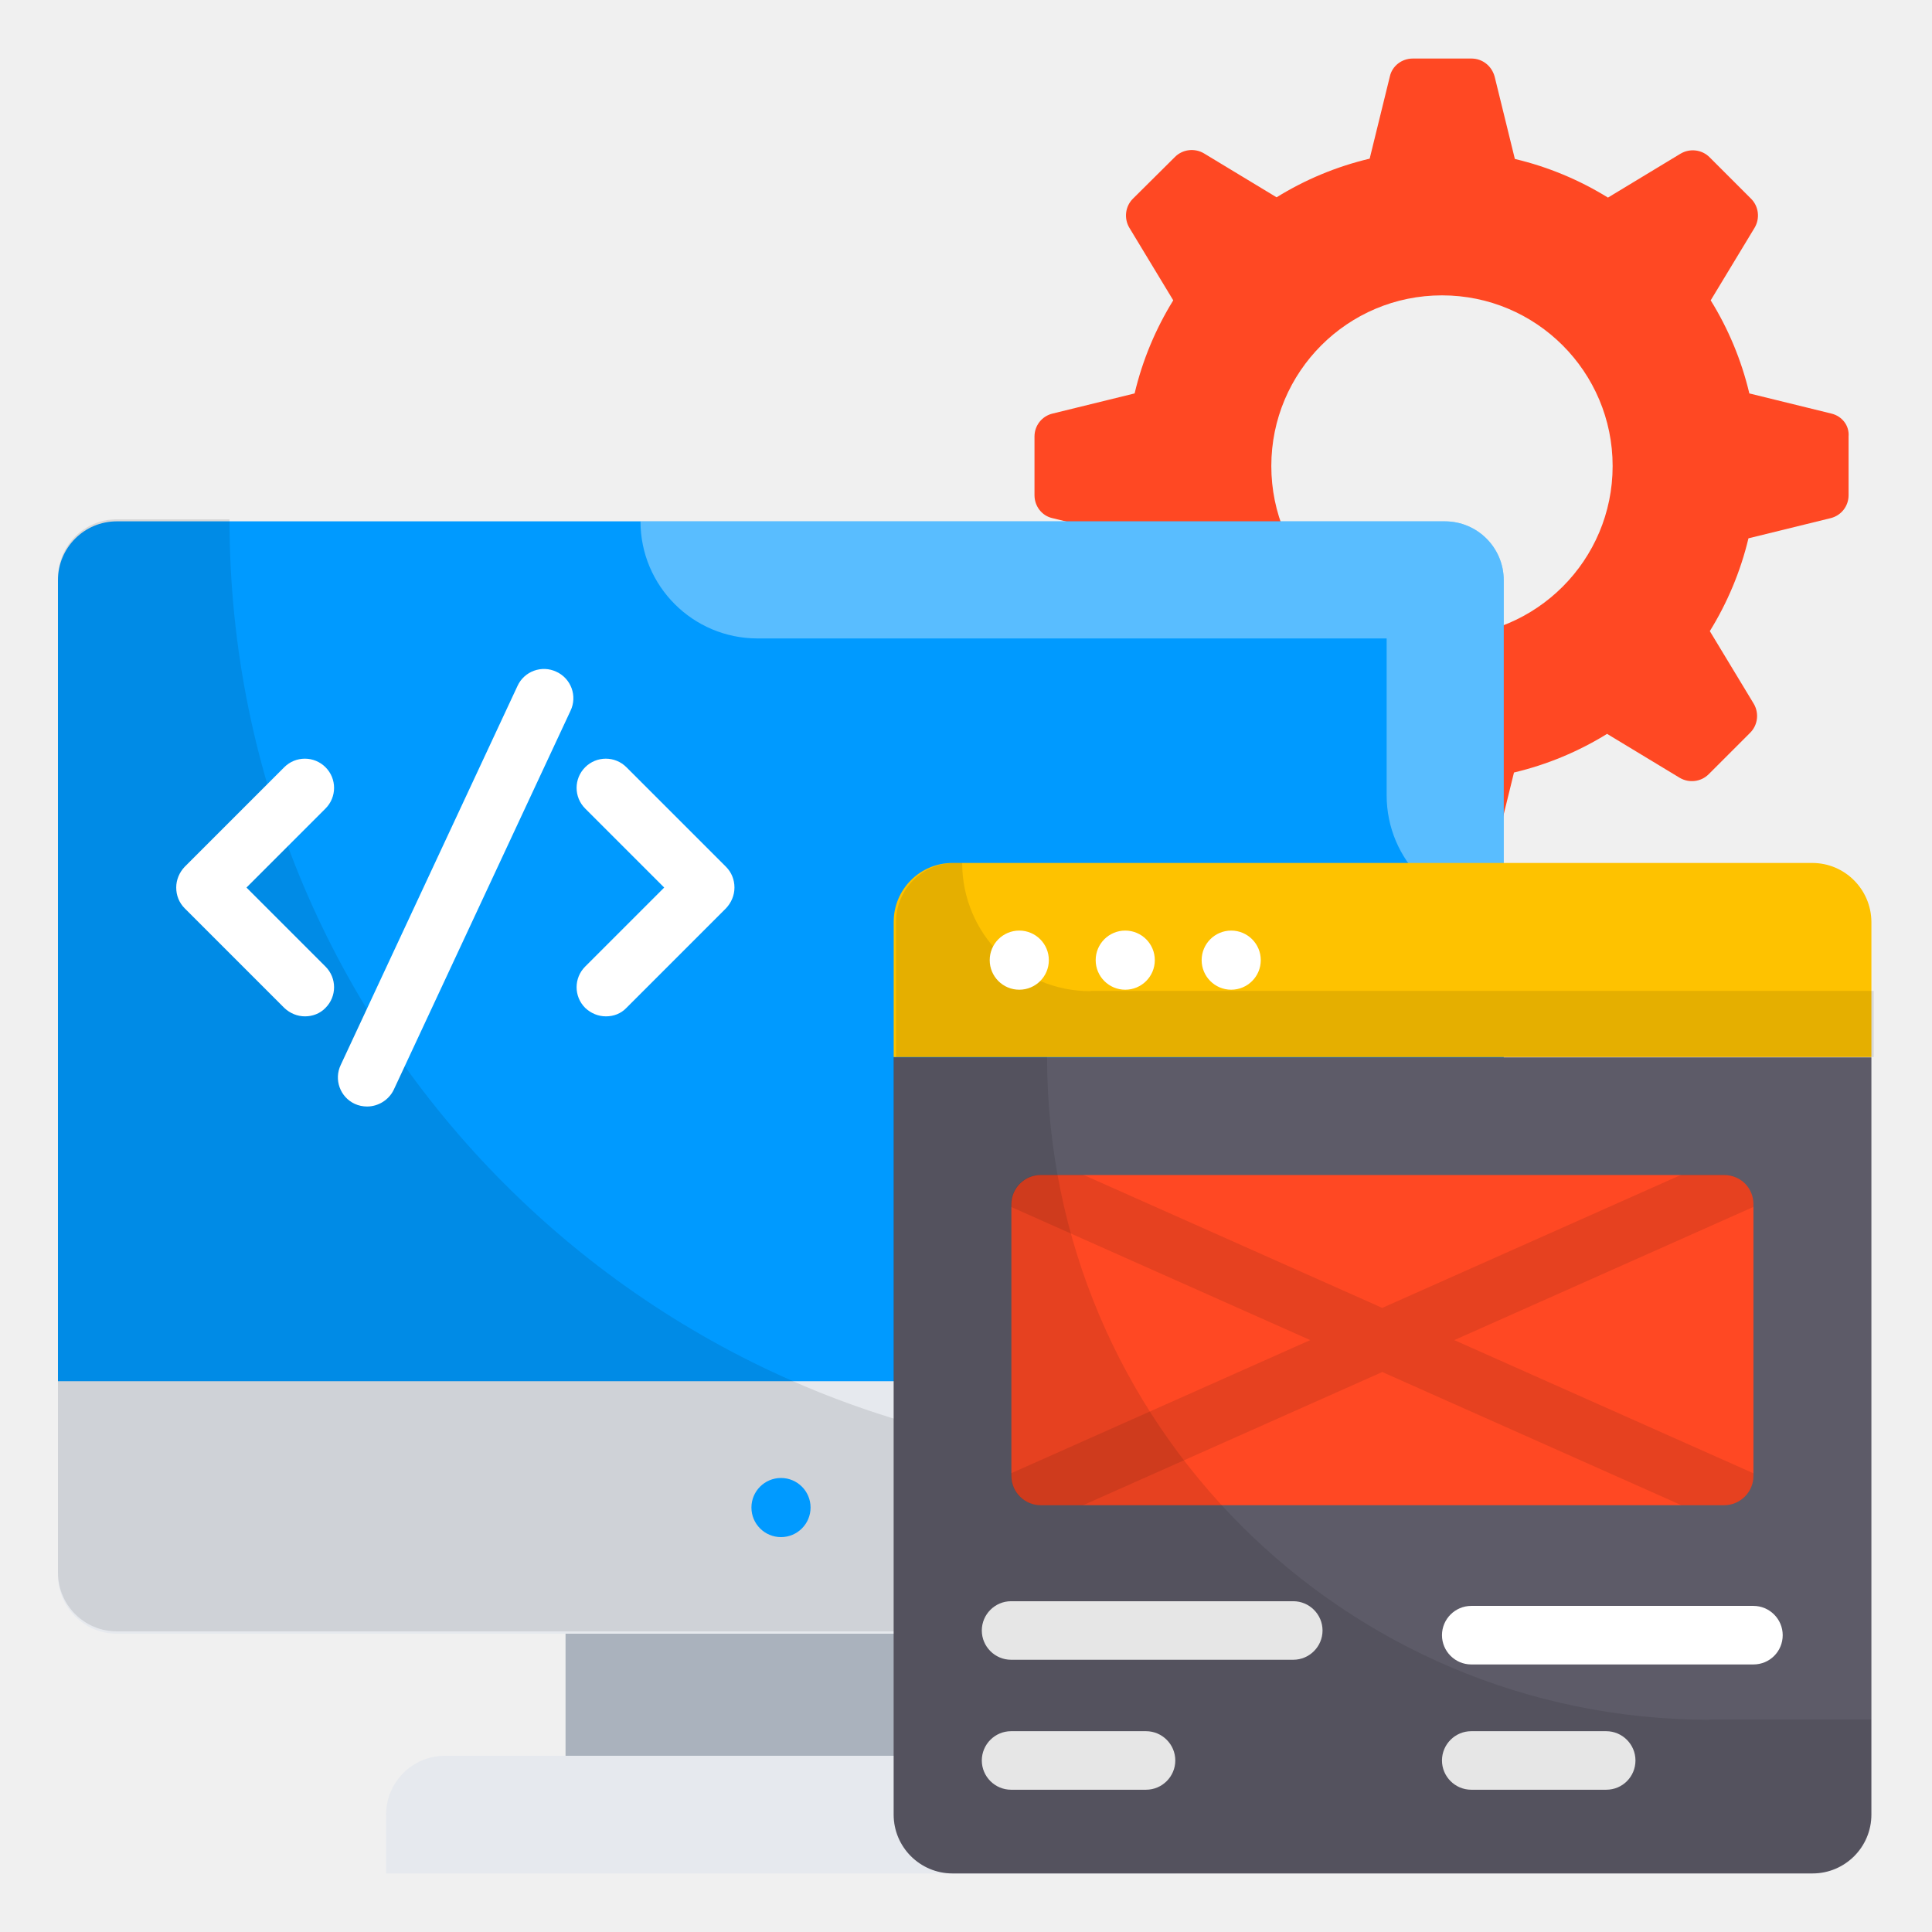
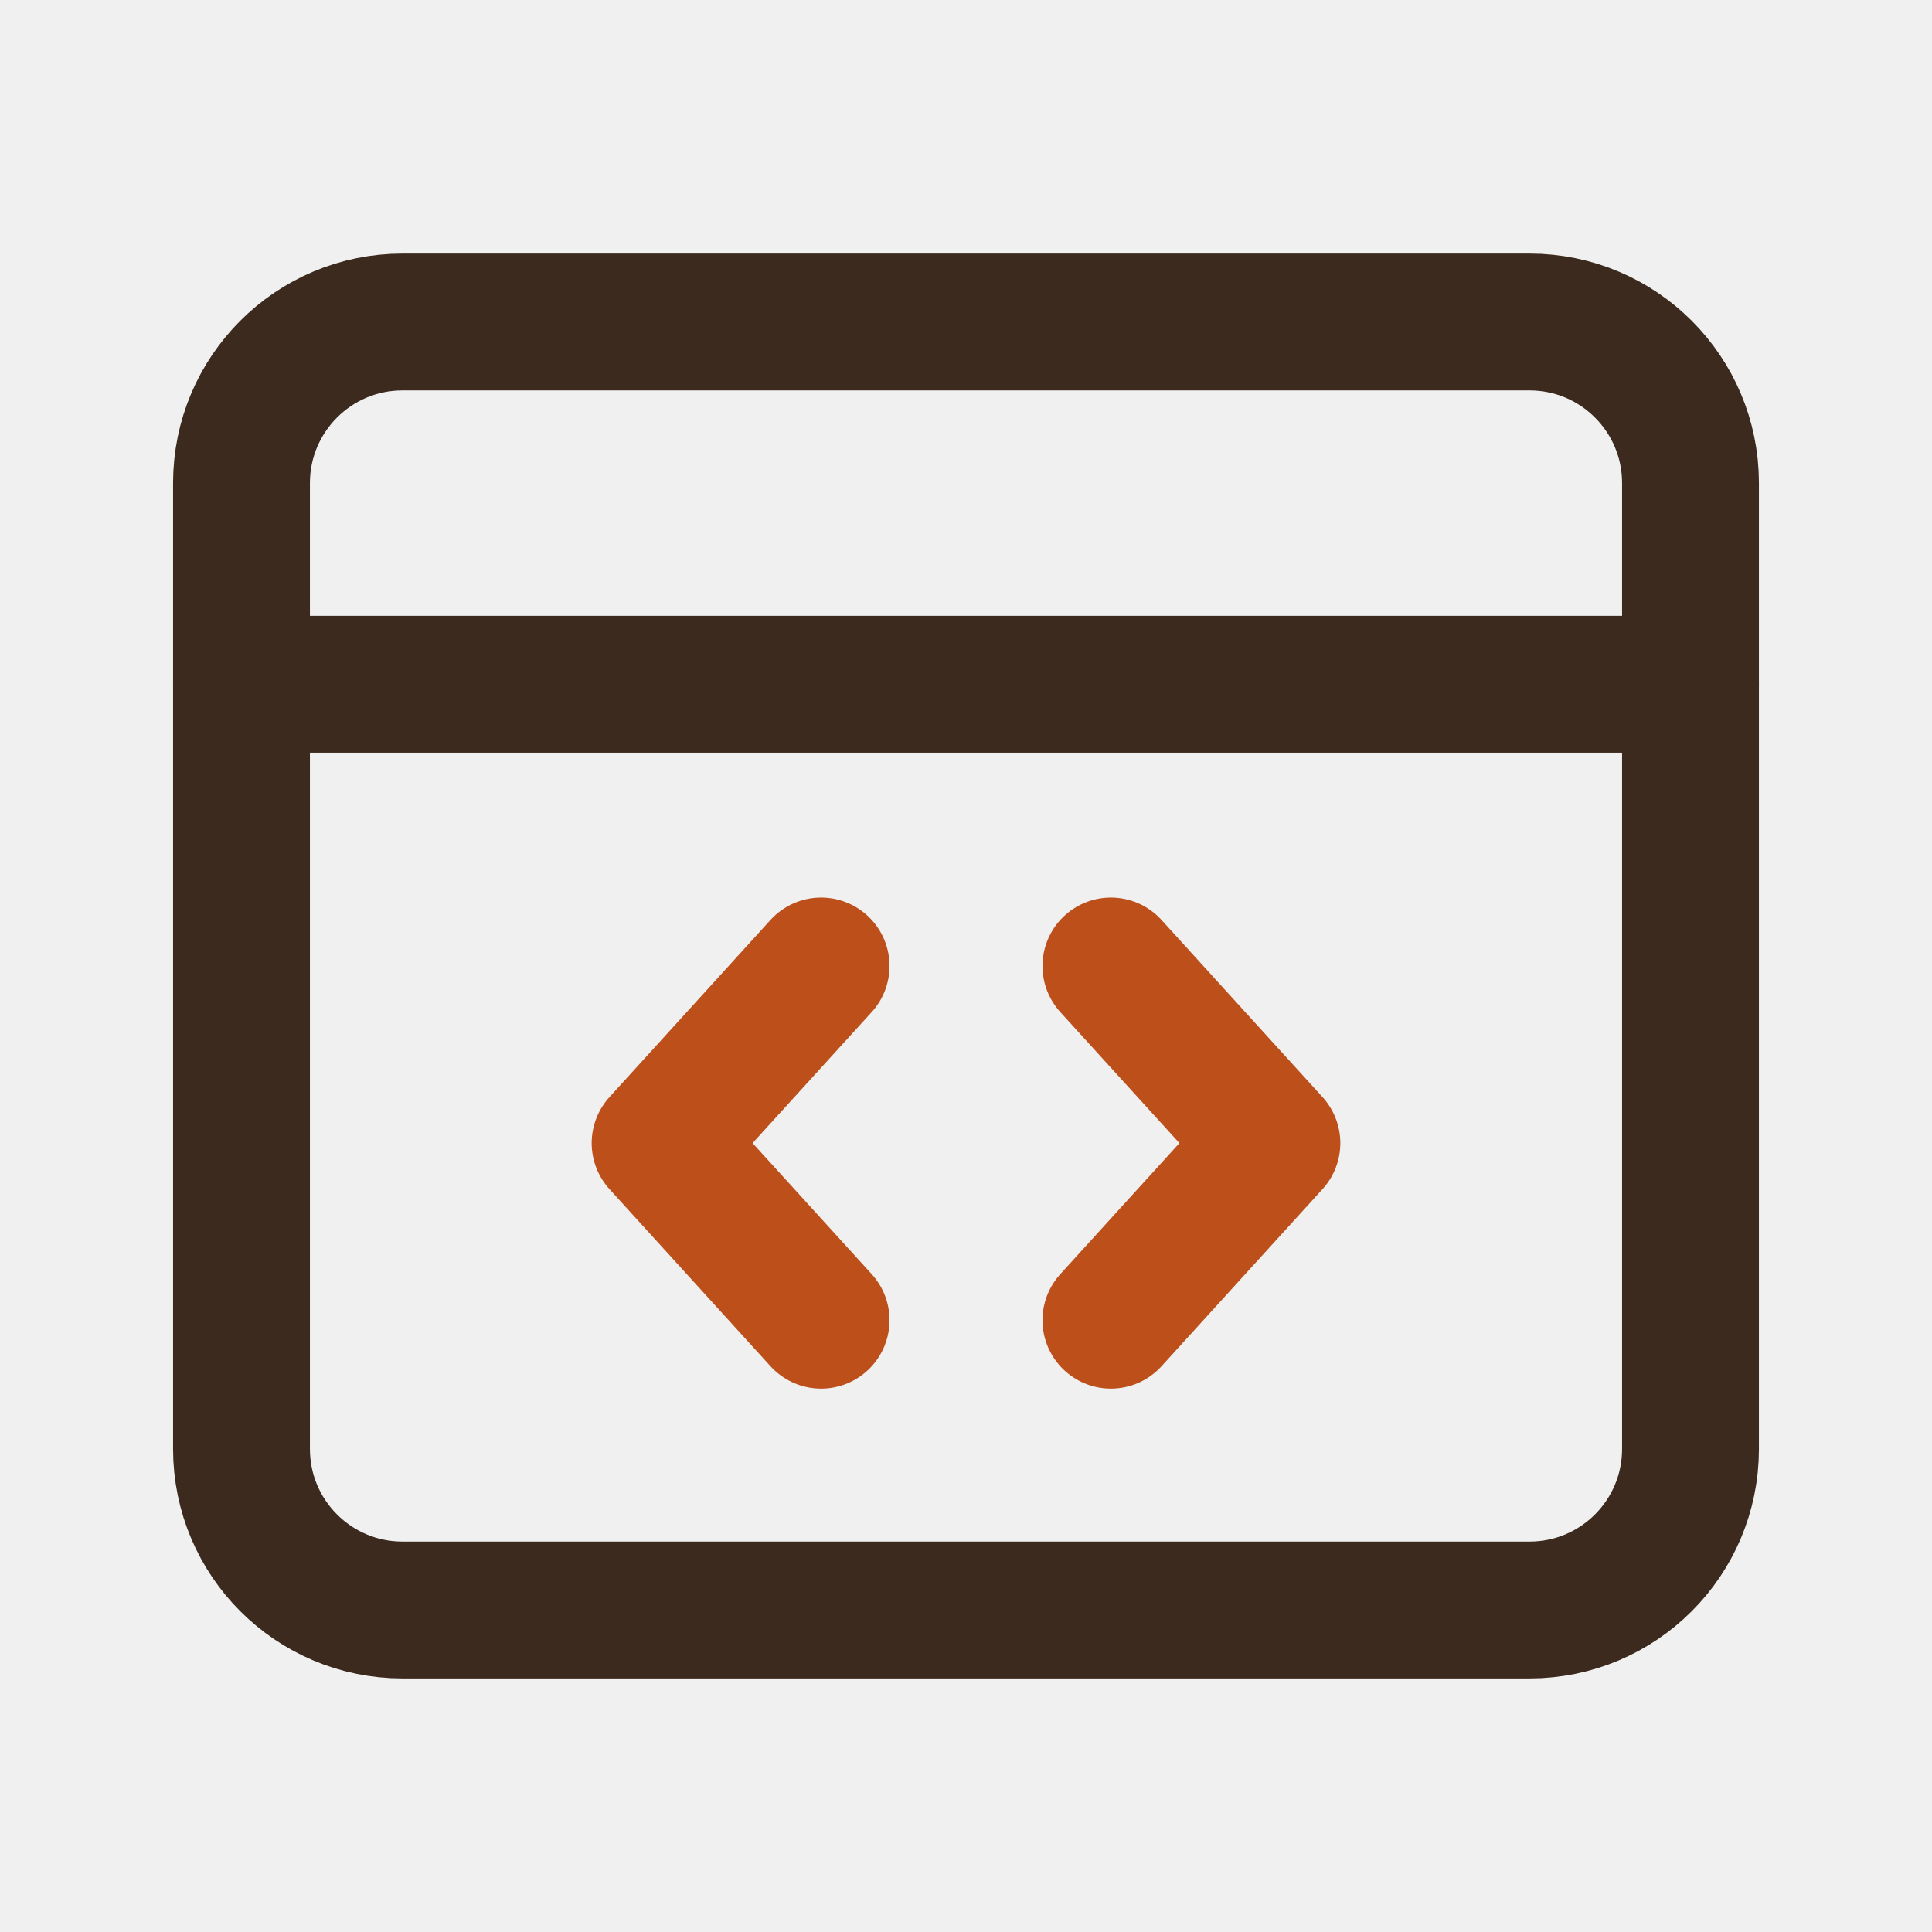
- <svg xmlns="http://www.w3.org/2000/svg" id="Layer_1" enable-background="new 0 0 66 66" height="512" viewBox="0 0 66 66" width="512">
-   <g>
-     <path d="m62.57 14.13-2.81-.69c-.27-1.14-.72-2.21-1.32-3.18l1.5-2.48c.19-.32.14-.73-.12-.99l-1.42-1.42c-.26-.26-.67-.31-.99-.12l-2.48 1.5c-.97-.6-2.04-1.05-3.18-1.32l-.69-2.81c-.1-.37-.42-.62-.79-.62h-2.01c-.37 0-.7.25-.78.61l-.69 2.81c-1.14.27-2.21.72-3.18 1.32l-2.48-1.5c-.32-.19-.73-.14-.99.12l-1.44 1.43c-.26.26-.31.67-.12.99l1.5 2.48c-.6.97-1.05 2.04-1.32 3.18l-2.81.69c-.36.09-.61.41-.61.78v2.01c0 .37.25.7.61.78l2.81.69c.27 1.14.72 2.21 1.32 3.17l-1.5 2.48c-.19.32-.14.73.12.99l1.42 1.42c.26.26.67.31.99.12l2.48-1.5c.97.6 2.04 1.05 3.18 1.32l.69 2.81c.09.36.41.61.78.61h2.01c.37 0 .7-.25.78-.61l.69-2.81c1.14-.27 2.21-.72 3.18-1.32l2.48 1.5c.32.19.73.14.99-.12l1.42-1.42c.26-.26.31-.67.12-.99l-1.5-2.48c.6-.97 1.05-2.04 1.32-3.17l2.81-.69c.36-.09.61-.41.61-.78v-2.01c.03-.37-.22-.69-.58-.78zm-13.31 7.62c-3.22 0-5.83-2.61-5.83-5.83s2.61-5.83 5.83-5.83 5.83 2.61 5.83 5.83-2.61 5.83-5.83 5.83z" fill="#ff4823" />
-     <path d="m51.37 19.82c0-1.11-.9-2.01-2.01-2.01h-45.37c-1.11 0-2.01.9-2.01 2.01v27.37h49.39z" fill="#009aff" />
-     <path d="m49.36 17.81h-27.48c0 2.21 1.79 4 4 4h21.49v5.36c0 2.21 1.79 4 4 4v-11.35c0-1.11-.9-2.01-2.01-2.01z" fill="#fff" opacity=".35" />
-     <path d="m1.98 47.19v6.61c0 1.11.9 2.01 2.01 2.01h45.37c1.11 0 2.01-.9 2.01-2.01v-6.61z" fill="#e6e9ee" />
-     <path d="m39.97 49.87c-17.75 0-32.13-14.39-32.13-32.13h-3.85c-1.11 0-2.01.9-2.01 2.01v33.97c0 1.11.9 2.01 2.01 2.01h45.36c1.11 0 2.01-.9 2.01-2.01v-3.85z" opacity=".1" />
-     <path d="m19.32 55.81h14.71v4.17h-14.71z" fill="#aab2bd" />
-     <path d="m38.16 59.98h-22.96c-1.11 0-2.01.9-2.01 2.01v2.01h26.98v-2.01c0-1.11-.9-2.01-2.01-2.01z" fill="#e6e9ee" />
-     <path d="m61.91 29.48h-29.37c-1.11 0-2.01.9-2.01 2.01v4.62h33.4v-4.62c-.01-1.11-.91-2.01-2.02-2.01z" fill="#fec200" />
-     <path d="m37.25 33.86c-2.42 0-4.38-1.96-4.38-4.38h-.25c-1.11 0-2.01.9-2.01 2.01v4.62h33.4v-2.26h-26.76z" opacity=".1" />
-     <g>
-       <g>
-         <g>
-           <path d="m10.42 34.72c-.26 0-.51-.1-.71-.29l-3.4-3.4c-.19-.19-.29-.44-.29-.71s.11-.52.29-.71l3.4-3.4c.39-.39 1.02-.39 1.41 0s.39 1.02 0 1.41l-2.7 2.7 2.7 2.7c.39.39.39 1.02 0 1.41-.19.2-.45.29-.7.29z" fill="#fff" />
-         </g>
-         <g>
-           <path d="m20.7 34.72c-.26 0-.51-.1-.71-.29-.39-.39-.39-1.02 0-1.41l2.7-2.7-2.7-2.7c-.39-.39-.39-1.02 0-1.41s1.02-.39 1.41 0l3.4 3.4c.19.19.29.44.29.71s-.11.52-.29.71l-3.4 3.4c-.19.2-.44.29-.7.29z" fill="#fff" />
-         </g>
-       </g>
-       <g>
-         <path d="m12.54 37.8c-.14 0-.29-.03-.42-.09-.5-.23-.72-.83-.48-1.33l6.04-12.95c.23-.5.83-.72 1.33-.48.5.23.72.83.48 1.33l-6.04 12.95c-.17.35-.53.57-.91.57z" fill="#fff" />
-       </g>
-     </g>
-     <path d="m30.53 36.12v25.87c0 1.11.9 2.01 2.01 2.01h29.38c1.11 0 2.01-.9 2.01-2.01v-25.87z" fill="#5d5b68" />
-     <path d="m58.9 40.14h-23.35c-.55 0-1 .45-1 1v9.28c0 .55.45 1 1 1h23.35c.55 0 1-.45 1-1v-9.28c0-.56-.44-1-1-1z" fill="#ff4823" />
-     <path d="m59.9 50.42v-.09l-10.22-4.55 10.22-4.55v-.1c0-.55-.45-1-1-1h-1.46l-10.22 4.55-10.22-4.55h-1.46c-.55 0-1 .45-1 1v.1l10.22 4.55-10.22 4.55v.09c0 .55.45 1 1 1h1.46l10.22-4.55 10.22 4.55h1.46c.56 0 1-.45 1-1z" opacity=".1" />
-     <g fill="#fff">
-       <circle cx="34.82" cy="32.8" r="1.01" />
-       <circle cx="38.44" cy="32.8" r="1.01" />
-       <circle cx="42.06" cy="32.8" r="1.01" />
-     </g>
-     <g>
-       <g>
-         <path d="m44.18 56.7h-9.64c-.55 0-1-.45-1-1s.45-1 1-1h9.64c.55 0 1 .45 1 1s-.45 1-1 1z" fill="#fff" />
-       </g>
-       <g>
-         <path d="m39.15 61.14h-4.61c-.55 0-1-.45-1-1s.45-1 1-1h4.61c.55 0 1 .45 1 1s-.45 1-1 1z" fill="#fff" />
-       </g>
-     </g>
-     <g>
-       <g>
-         <path d="m59.9 56.86h-9.64c-.55 0-1-.45-1-1s.45-1 1-1h9.64c.55 0 1 .45 1 1s-.44 1-1 1z" fill="#fff" />
-       </g>
-       <g>
-         <path d="m54.87 61.14h-4.61c-.55 0-1-.45-1-1s.45-1 1-1h4.61c.55 0 1 .45 1 1s-.44 1-1 1z" fill="#fff" />
-       </g>
-     </g>
-     <circle cx="26.68" cy="51.5" fill="#009aff" r="1.01" />
-     <path d="m58.41 58.75c-12.5 0-22.64-10.14-22.64-22.64h-5.25v25.87c0 1.11.9 2.01 2.01 2.01h29.38c1.11 0 2.01-.9 2.01-2.01v-3.24h-5.51z" opacity=".1" />
-   </g>
+ <svg xmlns="http://www.w3.org/2000/svg" viewBox="0 0 24 24" fill="none" stroke="#3b2a1d" stroke-width="1.7" stroke-linecap="round" stroke-linejoin="round">
+   <rect x="3" y="4" width="18" height="16" rx="2" />
+   <line x1="3" y1="8.5" x2="21" y2="8.5" />
+   <path d="M10.2 12l-2 2.2 2 2.2" stroke="#bd4f1a" />
+   <path d="M13.8 12l2 2.2-2 2.2" stroke="#bd4f1a" />
</svg>
